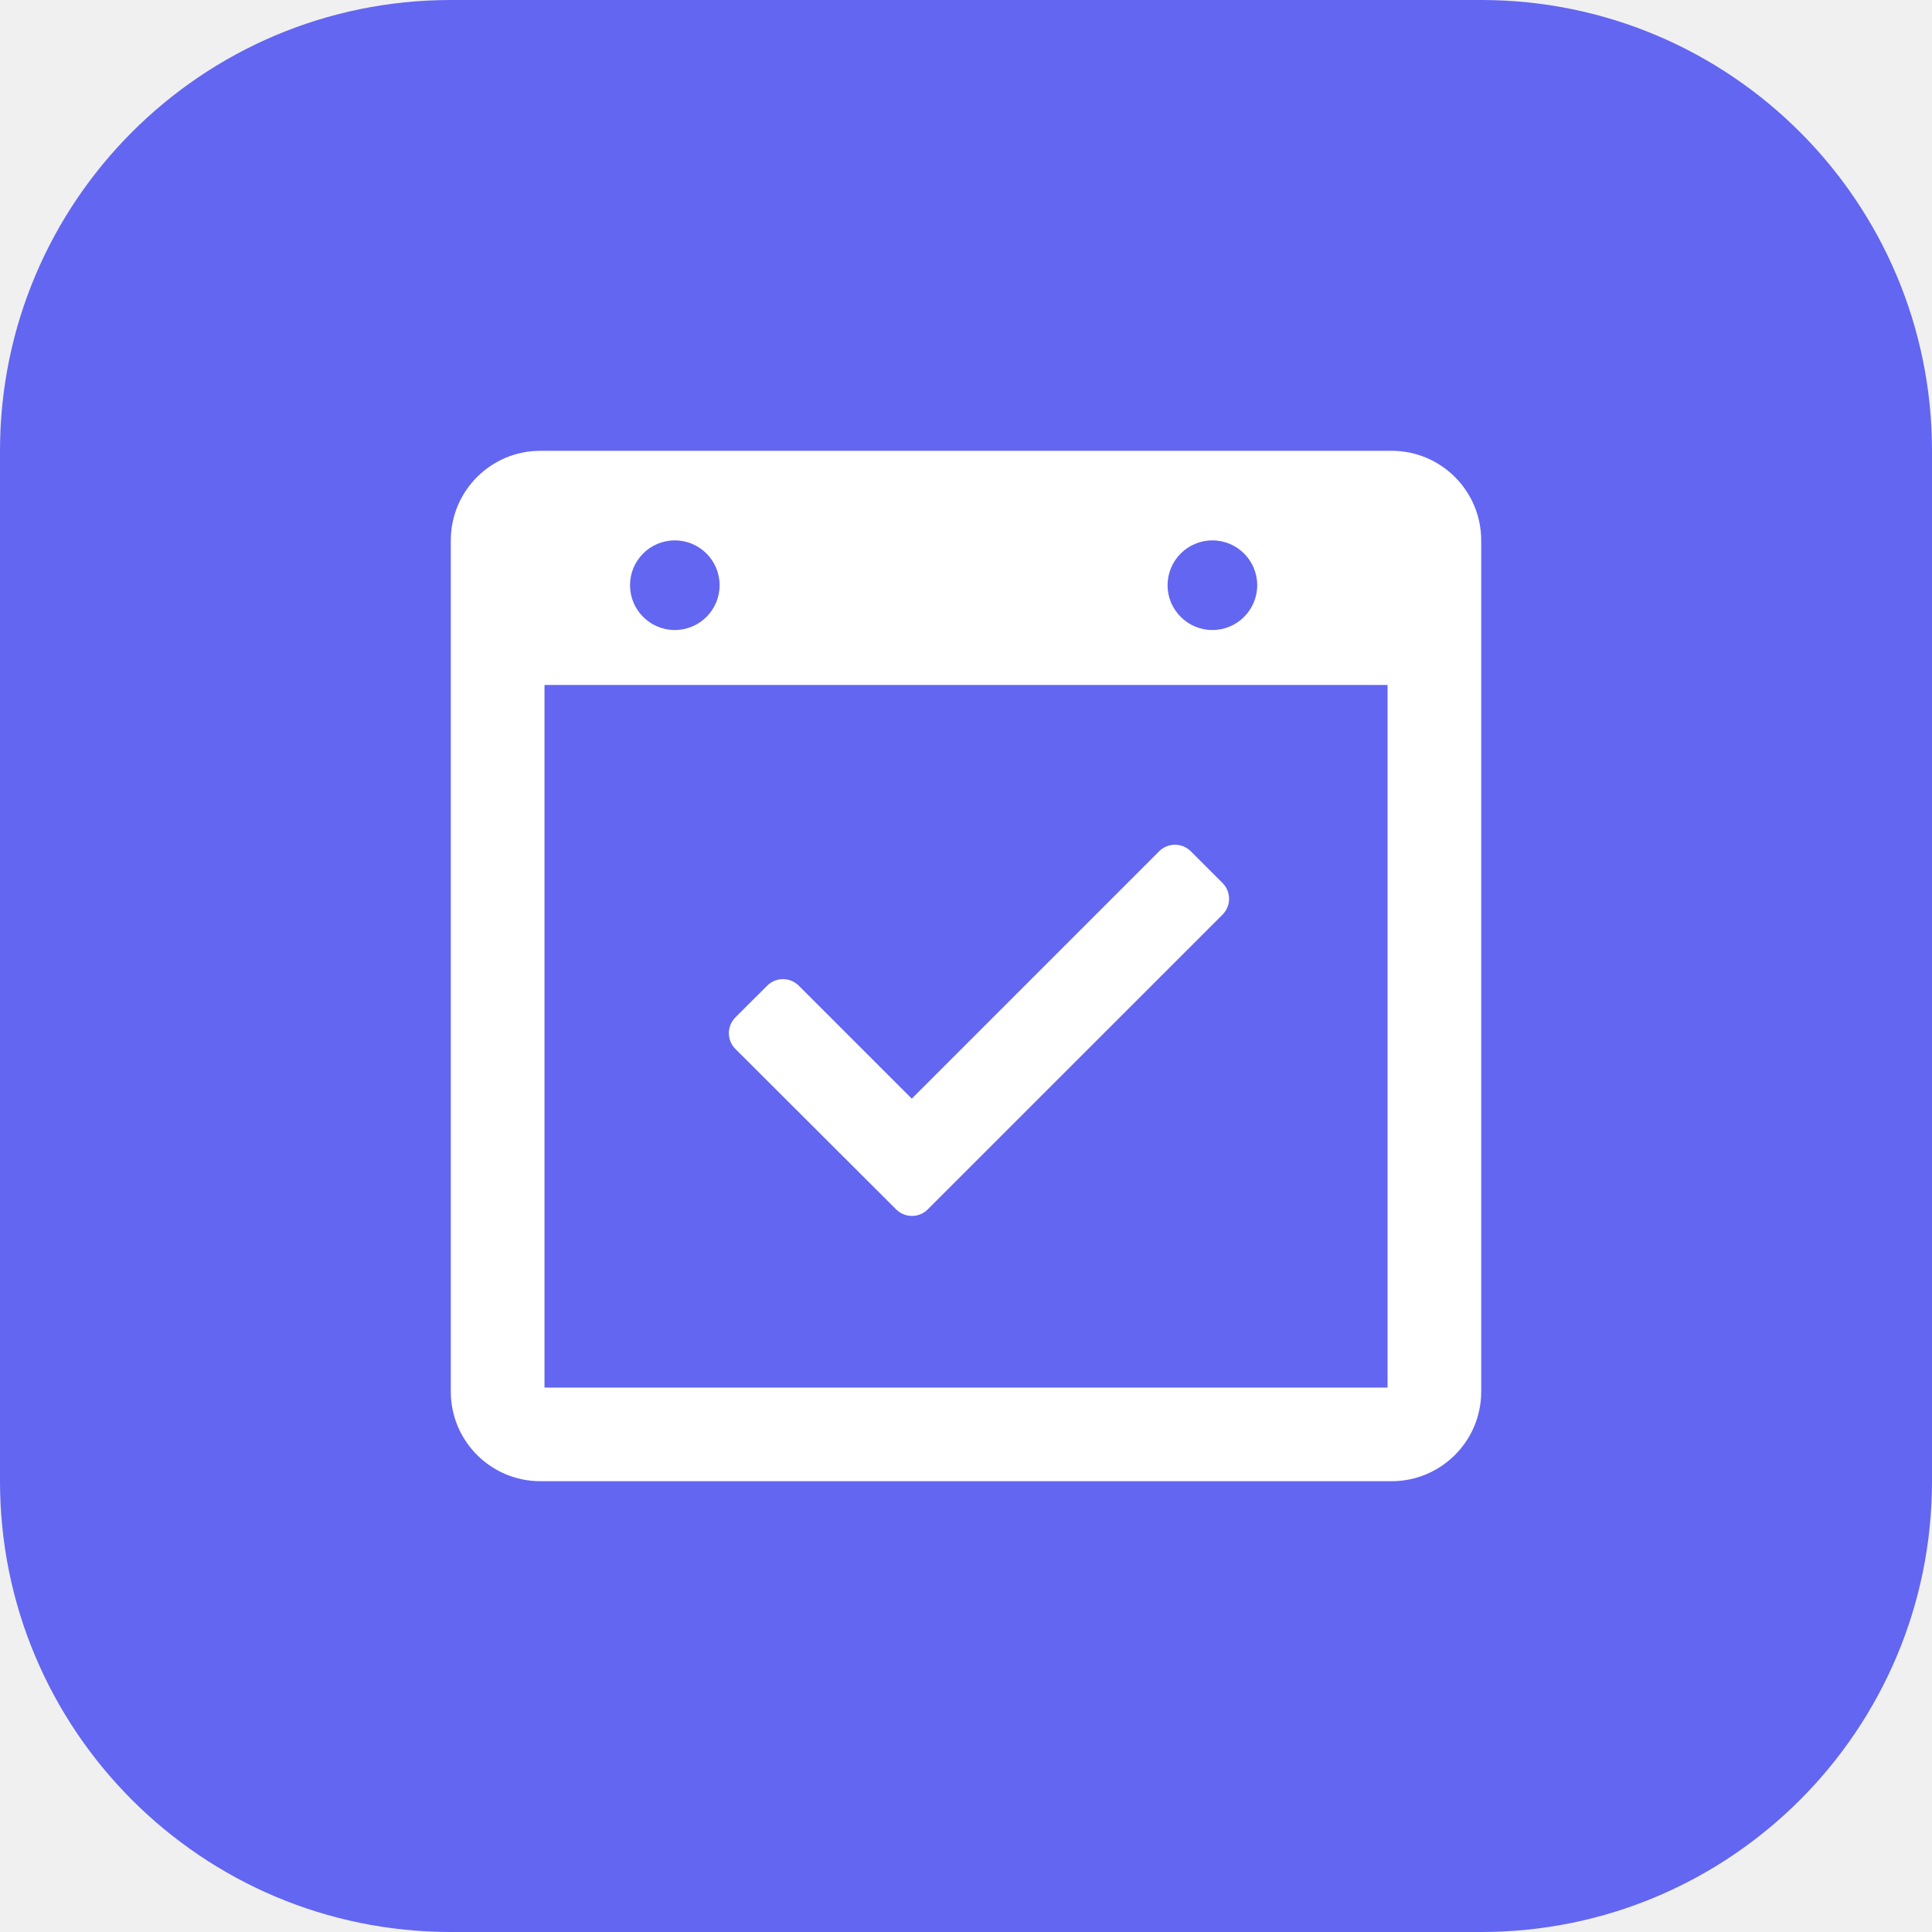
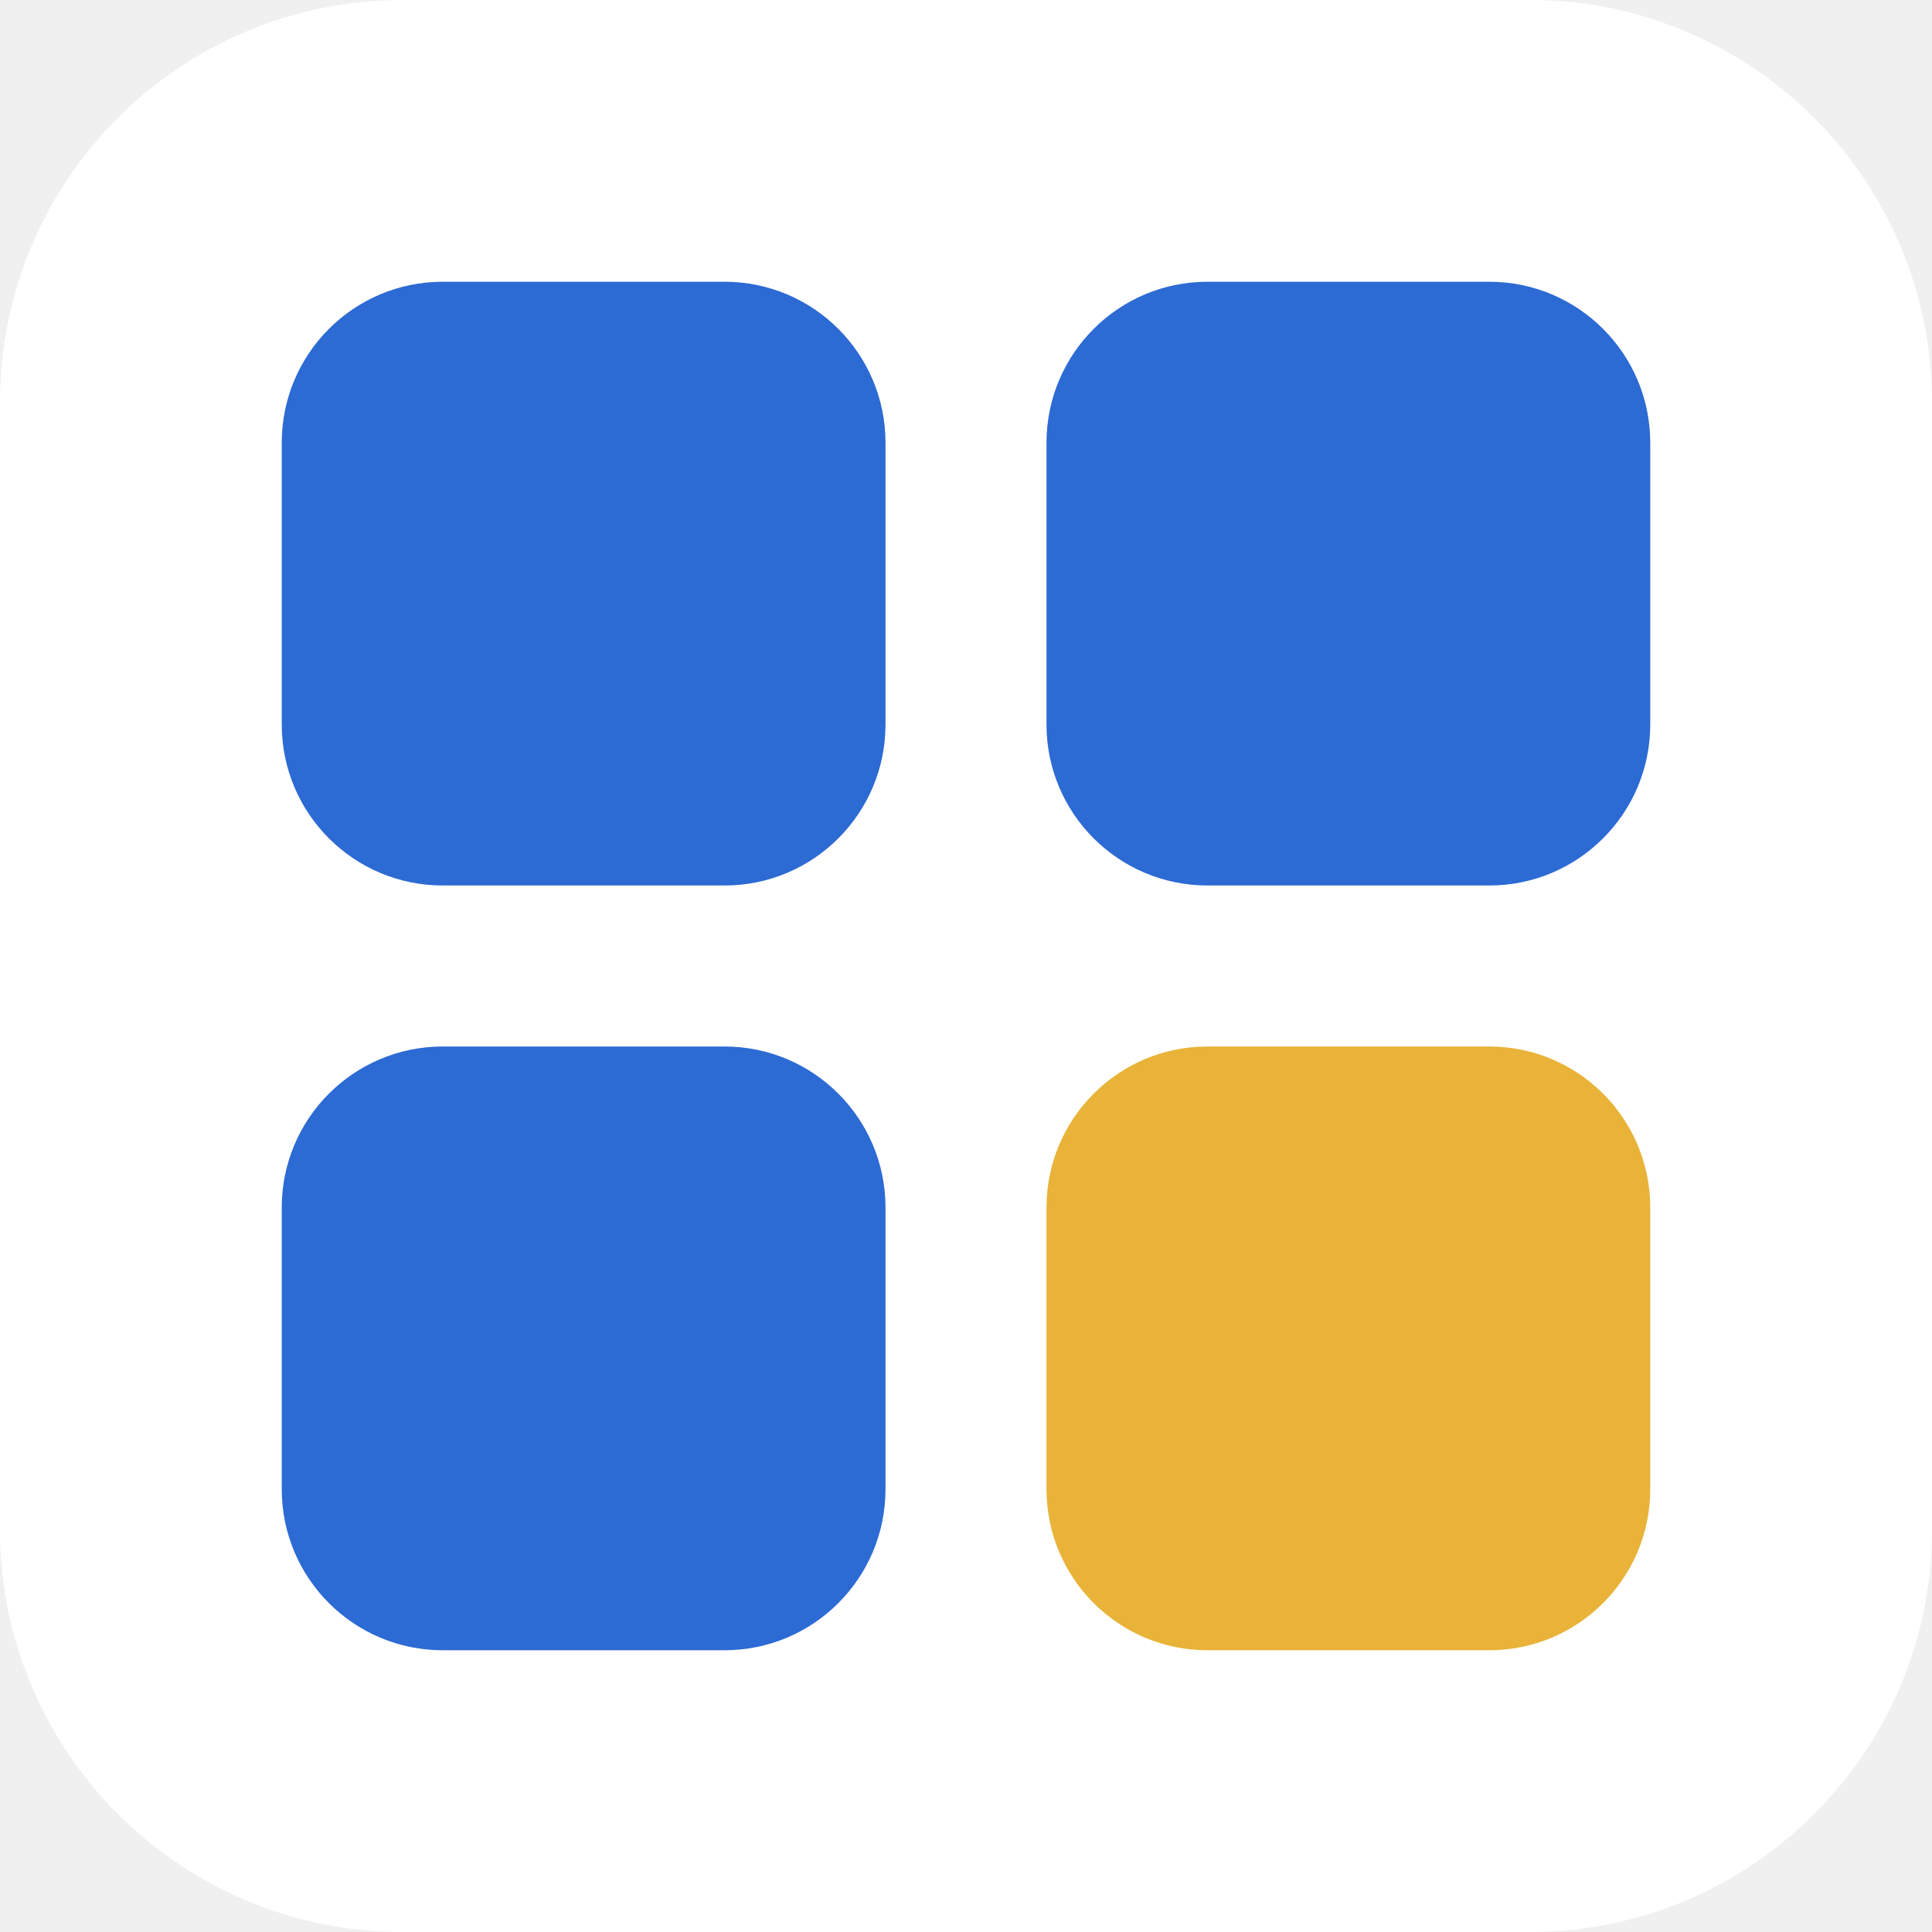
- <svg xmlns="http://www.w3.org/2000/svg" width="30" height="30" viewBox="0 0 30 30" fill="none">
-   <rect width="30" height="30" rx="7" fill="#6366F1" />
-   <path d="M11.42 15.797C11.284 15.933 11.284 16.154 11.42 16.289L13.915 18.779C14.051 18.915 14.271 18.915 14.406 18.779L18.983 14.203C19.119 14.067 19.119 13.846 18.983 13.711L18.491 13.219C18.355 13.083 18.135 13.083 17.999 13.219L14.158 17.06L12.404 15.306C12.268 15.17 12.048 15.17 11.912 15.306L11.42 15.797Z" fill="white" />
-   <path fill-rule="evenodd" clip-rule="evenodd" d="M7 8.391C7 7.623 7.623 7 8.391 7H21.609C22.377 7 23 7.623 23 8.391V21.609C23 22.377 22.377 23 21.609 23H8.391C7.623 23 7 22.377 7 21.609V8.391ZM8.455 10.636H21.546V21.546H8.455V10.636ZM18.826 9.783C19.21 9.783 19.522 9.471 19.522 9.087C19.522 8.703 19.21 8.391 18.826 8.391C18.442 8.391 18.13 8.703 18.13 9.087C18.13 9.471 18.442 9.783 18.826 9.783ZM11.174 9.087C11.174 9.471 10.863 9.783 10.478 9.783C10.094 9.783 9.783 9.471 9.783 9.087C9.783 8.703 10.094 8.391 10.478 8.391C10.863 8.391 11.174 8.703 11.174 9.087Z" fill="white" />
+ <svg xmlns="http://www.w3.org/2000/svg" viewBox="0 0 24 24" width="32" height="32">
+   <rect width="24" height="24" rx="5" fill="#ffffff" />
+   <rect x="3.5" y="3.5" width="7.5" height="7.5" rx="2" fill="#2c6ad4" />
+   <rect x="13" y="3.5" width="7.5" height="7.5" rx="2" fill="#2c6ad4" />
+   <rect x="3.5" y="13" width="7.5" height="7.5" rx="2" fill="#2c6ad4" />
+   <rect x="13" y="13" width="7.5" height="7.5" rx="2" fill="#e8b338" />
</svg>
